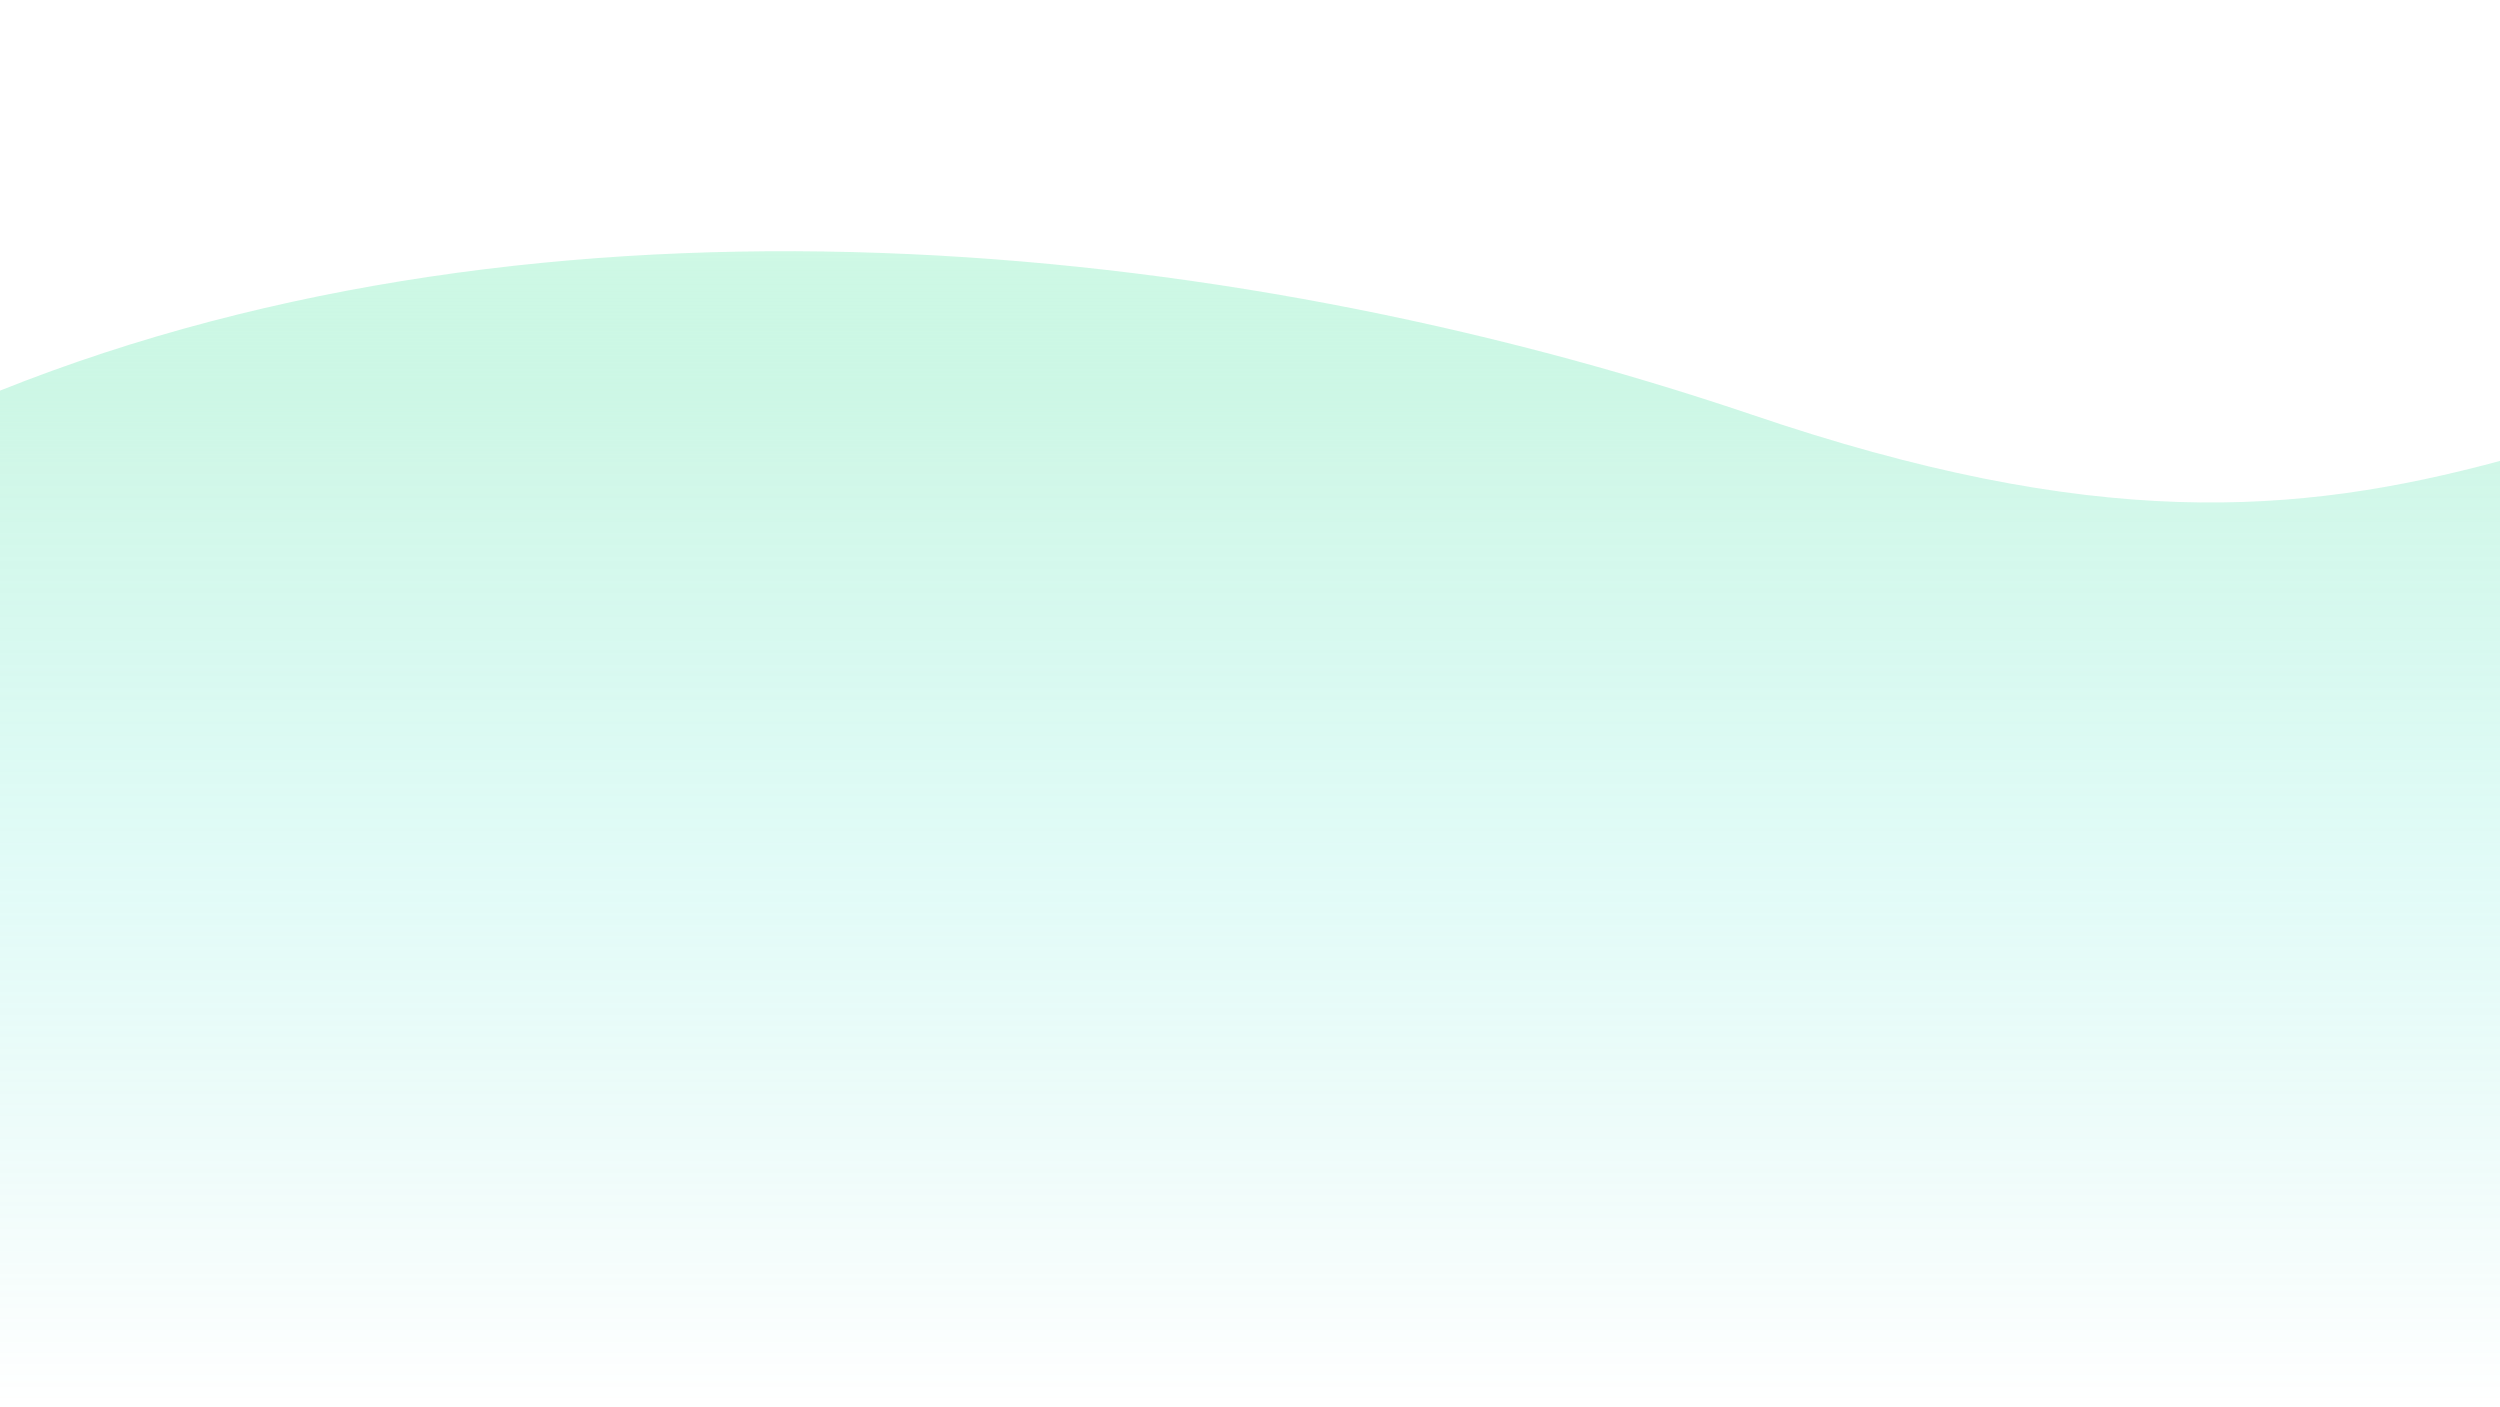
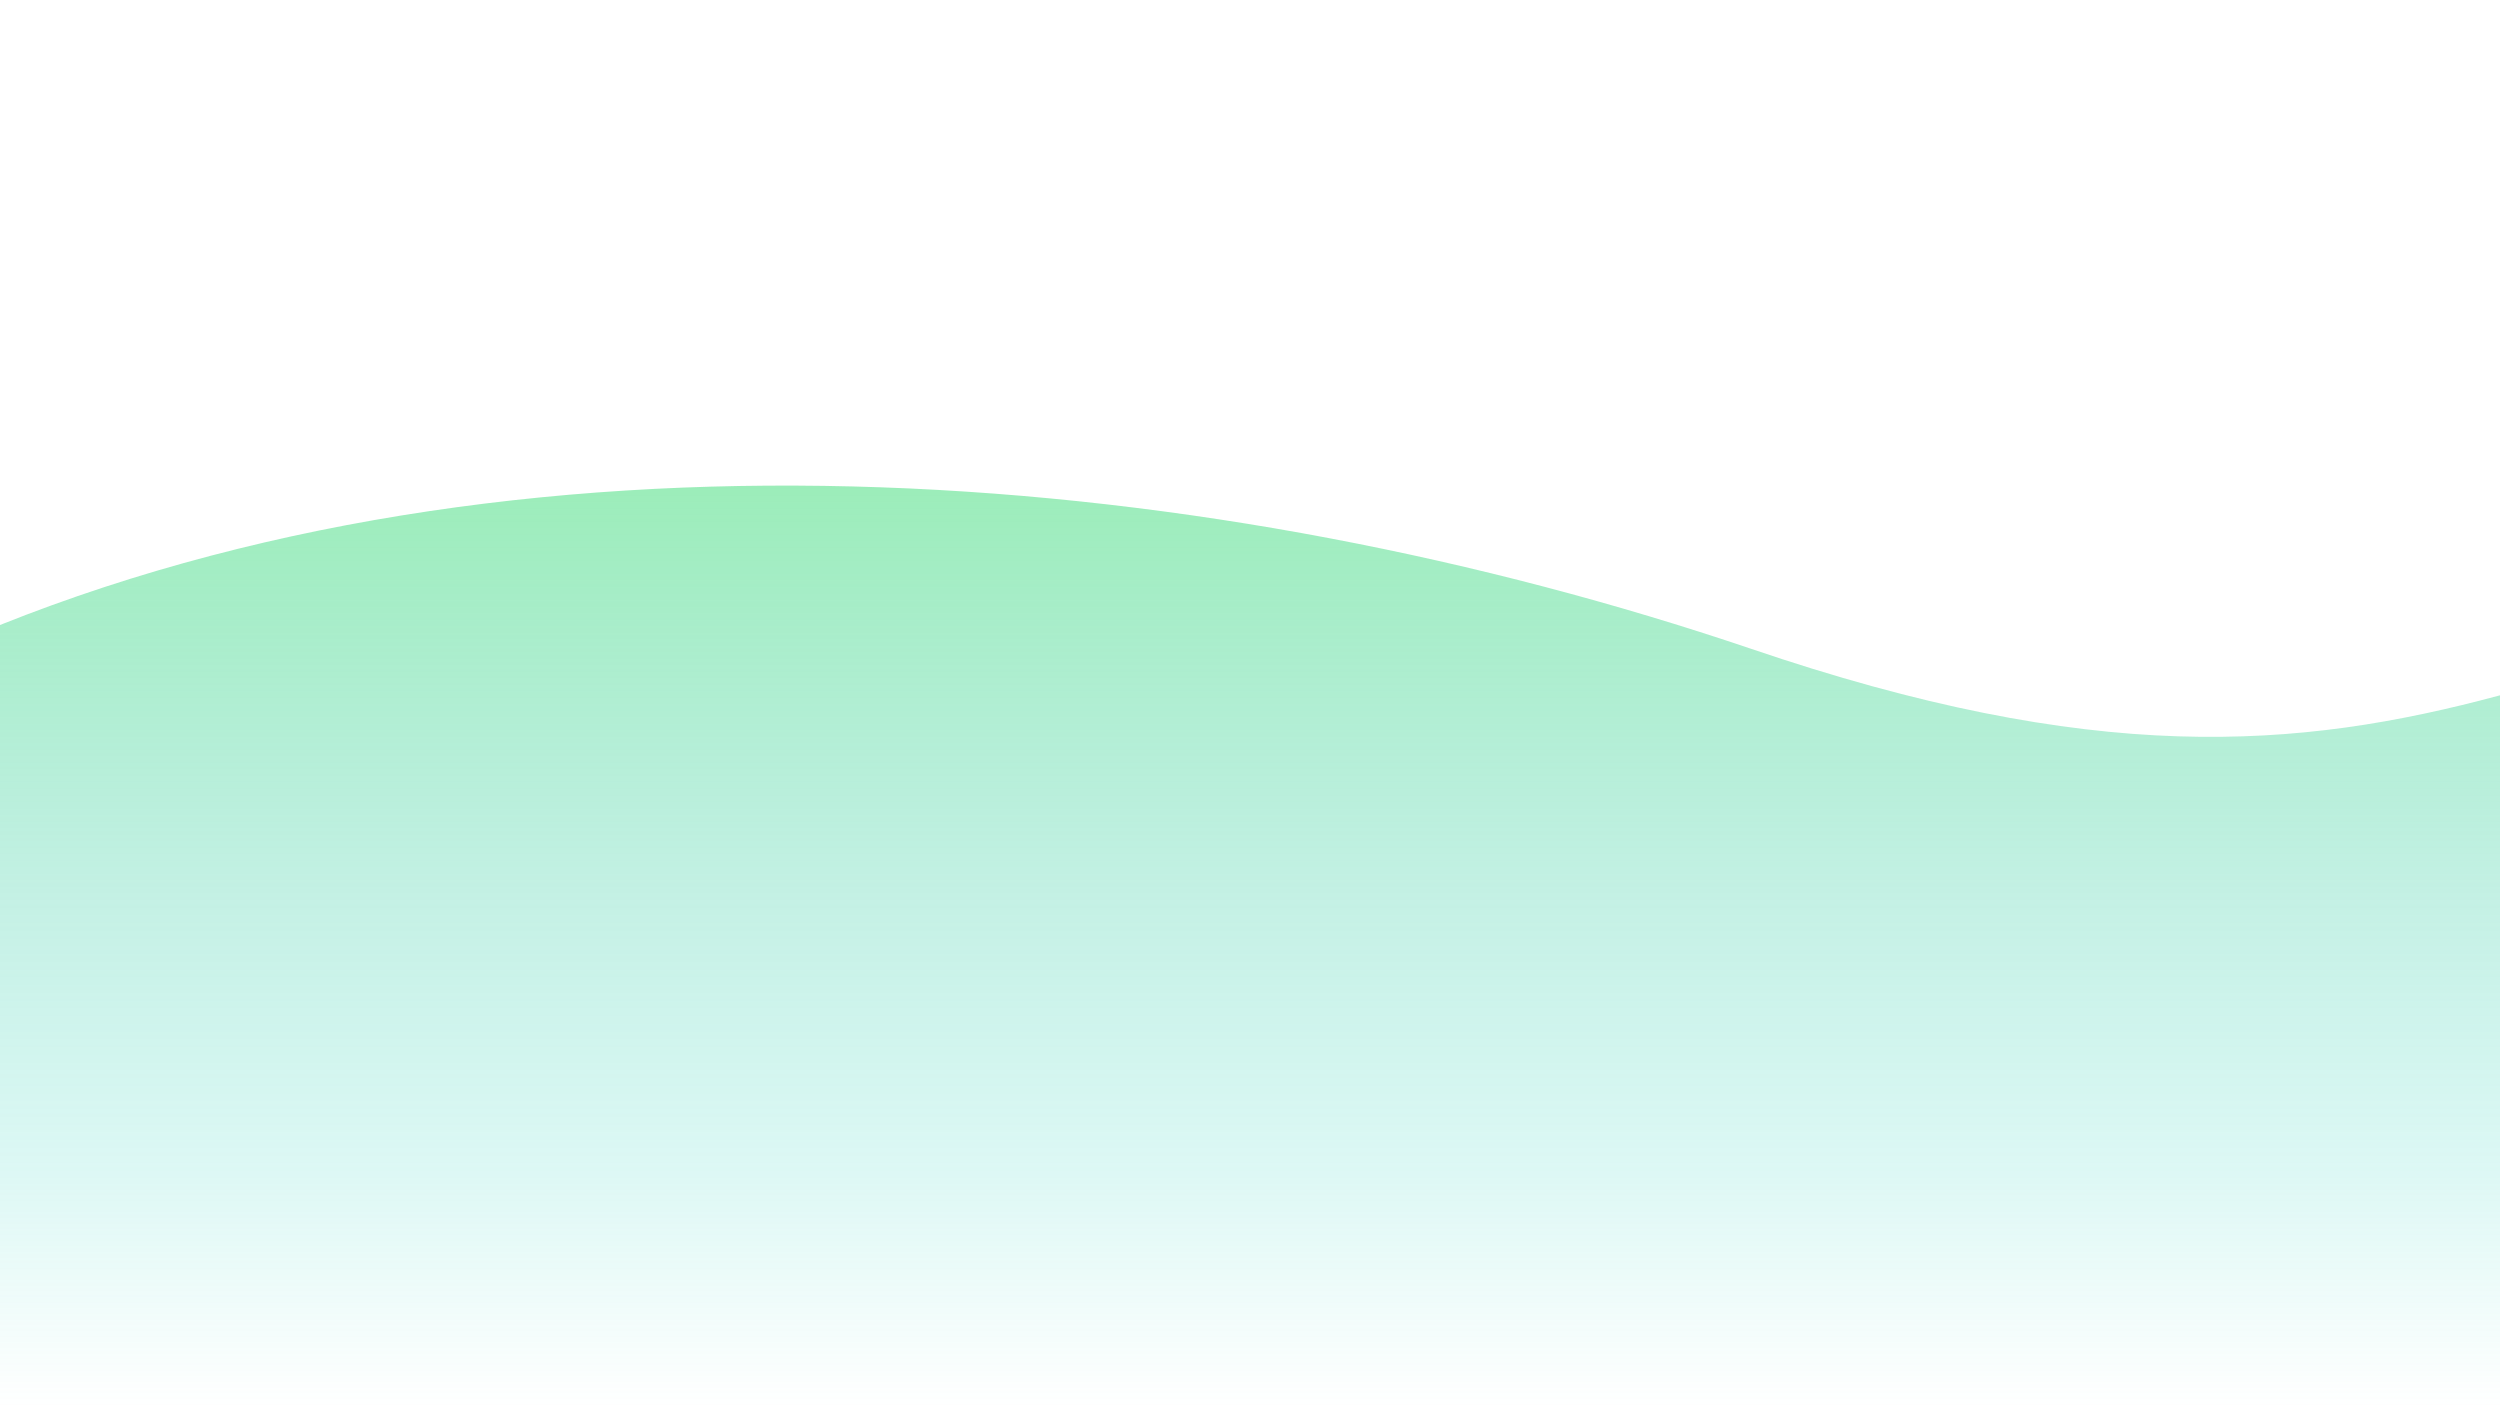
<svg xmlns="http://www.w3.org/2000/svg" viewBox="0 0 1600 900" preserveAspectRatio="none">
  <defs>
    <linearGradient id="r1" x1="0" y1="0" x2="0" y2="1">
-       <stop offset="0" stop-color="#a7f3d0" stop-opacity="0.55" />
-       <stop offset="0.18" stop-color="#6ee7b7" stop-opacity="0.32" />
-       <stop offset="0.55" stop-color="#5eead4" stop-opacity="0.18" />
+       <stop offset="0" stop-color="#4ade80" stop-opacity="0.55" />
+       <stop offset="0.45" stop-color="#3bcfa6" stop-opacity="0.3" />
+       <stop offset="0.75" stop-color="#2dd4bf" stop-opacity="0.16" />
      <stop offset="1" stop-color="#2dd4bf" stop-opacity="0" />
    </linearGradient>
  </defs>
-   <path fill="url(#r1)" d="M0,250 C350,110 780,150 1120,265 C1340,340 1470,330 1600,295 L1600,900 L0,900 Z" />
+   <path fill="url(#r1)" d="M0,400 C350,260 780,300 1120,415 C1340,490 1470,480 1600,445 L1600,900 L0,900 Z" />
</svg>
